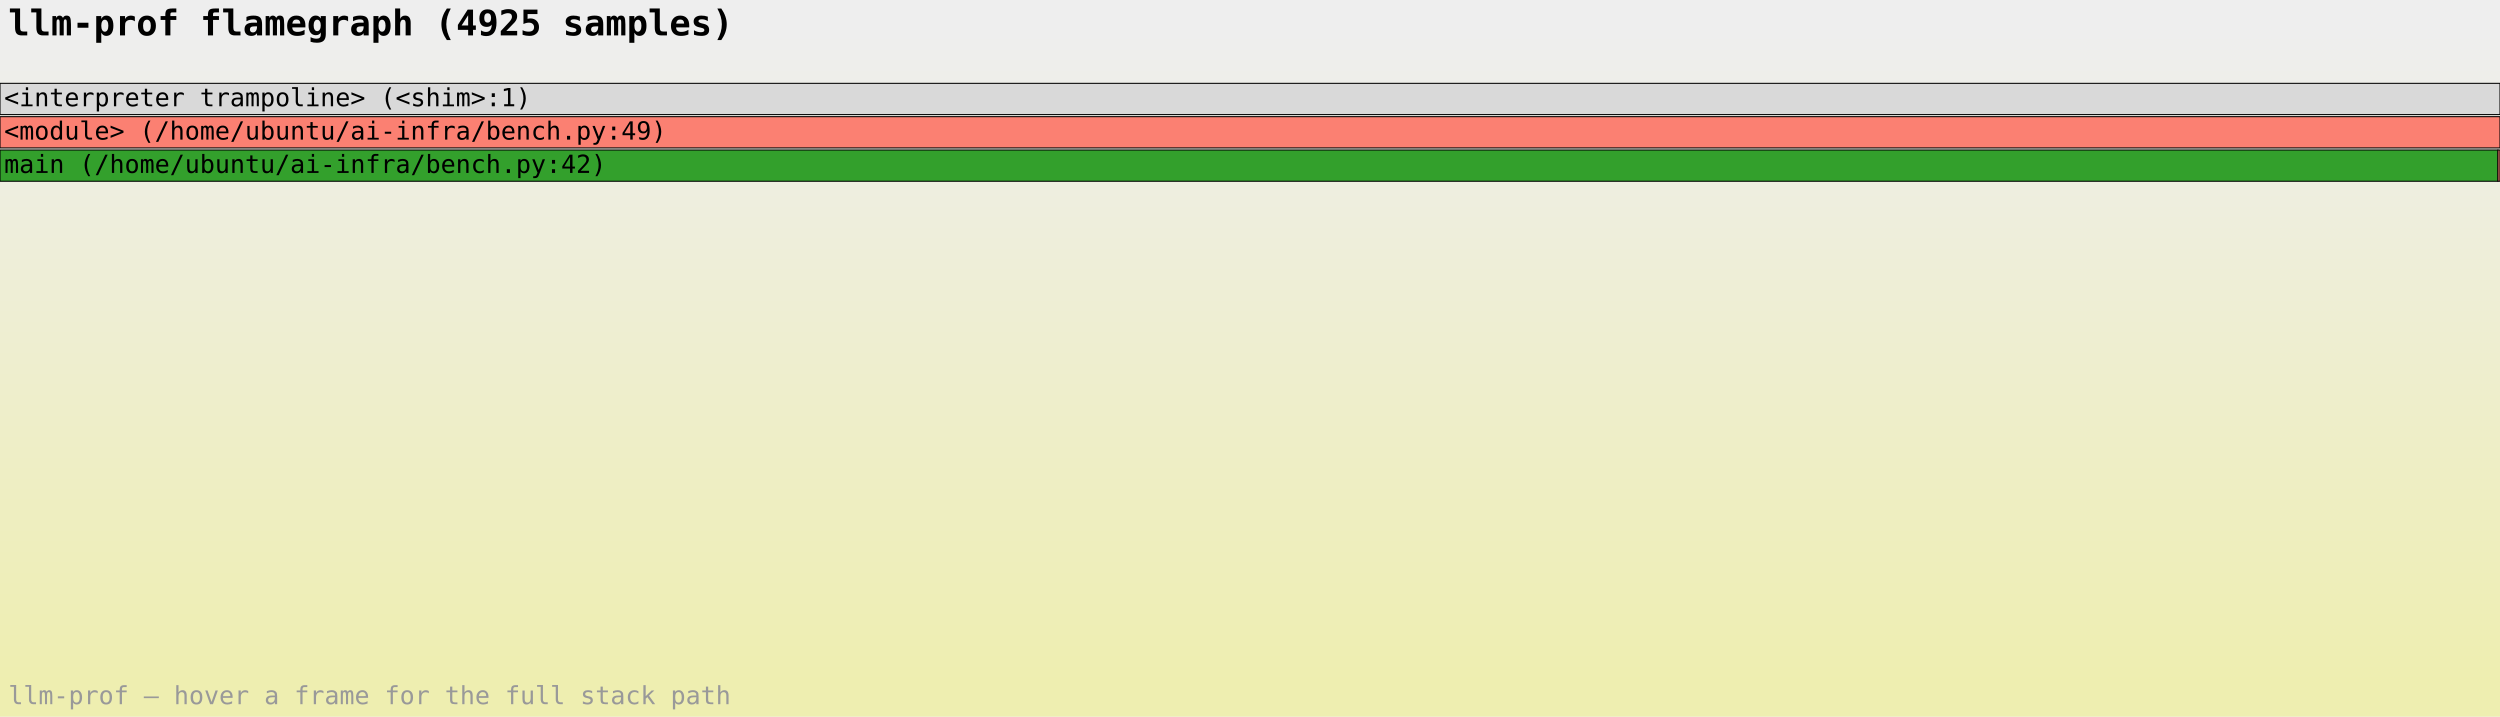
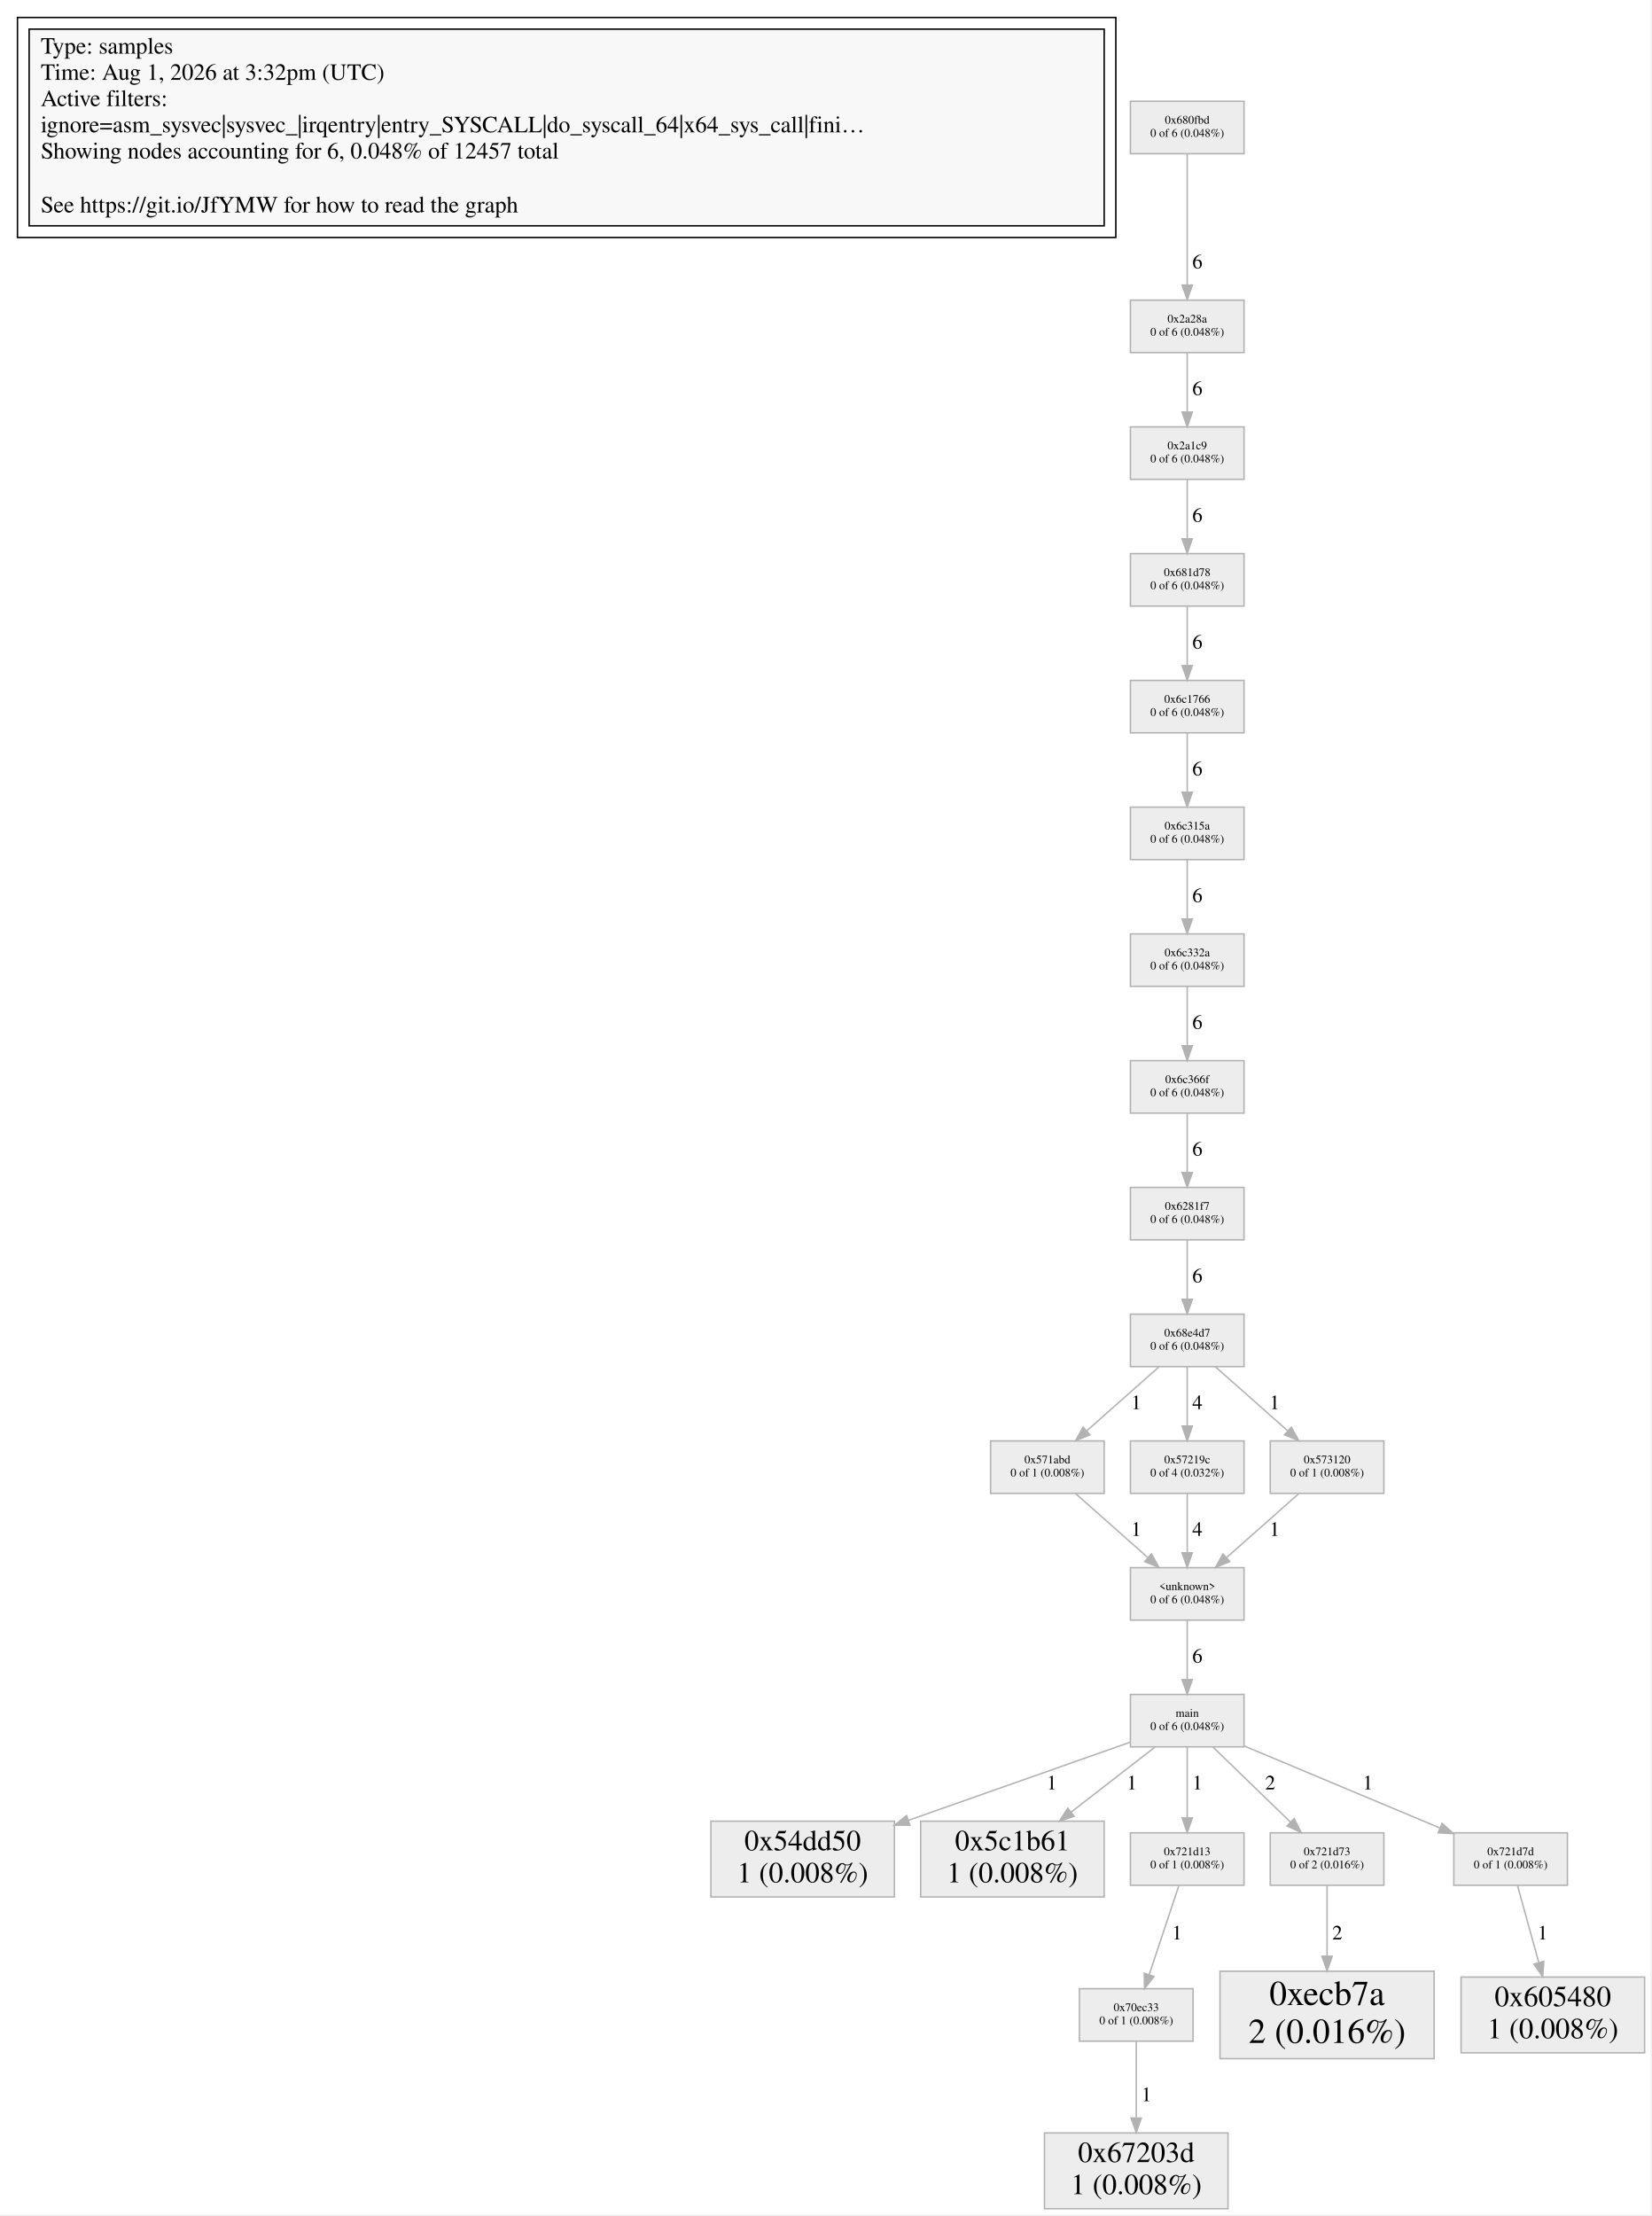
- <svg xmlns="http://www.w3.org/2000/svg" version="1.1" viewBox="0 0 1200 344">
-   <defs>
-     <linearGradient id="background" x1="0" y1="0" x2="0" y2="1">
-       <stop stop-color="#eeeeee" offset="5%" />
-       <stop stop-color="#eeeeb0" offset="95%" />
-     </linearGradient>
-   </defs>
-   <style type="text/css">
- text { font-family:monospace; font-size:12px }
- #title { font-size:17px; font-weight:bold; }
- #frames &gt; *:hover { stroke:black; stroke-width:0.5; cursor:pointer; }
- </style>
-   <rect x="0" y="0" width="1200" height="344" fill="url(#background)" />
-   <text id="title" x="4" y="17">llm-prof flamegraph (4925 samples)</text>
-   <g id="frames">
-     <g x="0" y="40" width="1200" height="15">
-       <rect x="0" y="40" width="1200" height="15" fill="#d9d9d9" stroke="#000" stroke-width="0.5" />
-       <text x="2" y="51">&lt;interpreter trampoline&gt; (&lt;shim&gt;:1)</text>
-     </g>
-     <g x="0" y="56" width="1200" height="15">
-       <rect x="0" y="56" width="1200" height="15" fill="#fb8072" stroke="#000" stroke-width="0.5" />
-       <text x="2" y="67">&lt;module&gt; (/home/ubuntu/ai-infra/bench.py:49)</text>
-     </g>
-     <g x="0" y="72" width="1199" height="15">
-       <rect x="0" y="72" width="1199" height="15" fill="#33a02c" stroke="#000" stroke-width="0.5" />
-       <text x="2" y="83">main (/home/ubuntu/ai-infra/bench.py:42)</text>
-     </g>
-     <g x="1199" y="72" width="1" height="15">
-       <rect x="1199" y="72" width="1" height="15" fill="#fb8072" stroke="#000" stroke-width="0.5" />
+ <svg xmlns="http://www.w3.org/2000/svg" xmlns:xlink="http://www.w3.org/1999/xlink" width="100%" height="100%">
+   <g id="viewport" transform="scale(0.5,0.5) translate(0,0)">
+     <g id="graph0" class="graph" transform="scale(1 1) rotate(0) translate(4 1516)">
+       <polygon fill="white" stroke="transparent" points="-4,4 -4,-1516 1129,-1516 1129,4 -4,4" />
+       <g id="clust1" class="cluster">
+         <polygon fill="none" stroke="black" points="8,-1353 8,-1504 762,-1504 762,-1353 8,-1353" />
+       </g>
+       <g id="node1" class="node">
+         <polygon fill="#f8f8f8" stroke="black" points="754,-1496 16,-1496 16,-1361 754,-1361 754,-1496" />
+         <text text-anchor="start" x="24" y="-1479.2" font-family="Times,serif" font-size="16.00">Type: samples</text>
+         <text text-anchor="start" x="24" y="-1461.2" font-family="Times,serif" font-size="16.00">Time: Aug 1, 2026 at 3:32pm (UTC)</text>
+         <text text-anchor="start" x="24" y="-1443.2" font-family="Times,serif" font-size="16.00">Active filters:</text>
+         <text text-anchor="start" x="24" y="-1425.2" font-family="Times,serif" font-size="16.00">   ignore=asm_sysvec|sysvec_|irqentry|entry_SYSCALL|do_syscall_64|x64_sys_call|fini…</text>
+         <text text-anchor="start" x="24" y="-1407.2" font-family="Times,serif" font-size="16.00">Showing nodes accounting for 6, 0.048% of 12457 total</text>
+         <text text-anchor="start" x="24" y="-1370.2" font-family="Times,serif" font-size="16.00">See https://git.io/JfYMW for how to read the graph</text>
+       </g>
+       <g id="node1" class="node">
+         <g id="a_node1">
+           <a xlink:title="main (6)">
+             <polygon fill="#ededed" stroke="#b2b2b2" points="850,-353 772,-353 772,-317 850,-317 850,-353" />
+             <text text-anchor="middle" x="811" y="-337.6" font-family="Times,serif" font-size="8.00">main</text>
+             <text text-anchor="middle" x="811" y="-328.6" font-family="Times,serif" font-size="8.00">0 of 6 (0.048%)</text>
+           </a>
+         </g>
+       </g>
+       <g id="node6" class="node">
+         <g id="a_node6">
+           <a xlink:title="0x54dd50 (1)">
+             <polygon fill="#ededed" stroke="#b2b2b2" points="610,-266 484,-266 484,-214 610,-214 610,-266" />
+             <text text-anchor="middle" x="547" y="-246" font-family="Times,serif" font-size="20.00">0x54dd50</text>
+             <text text-anchor="middle" x="547" y="-224" font-family="Times,serif" font-size="20.00">1 (0.008%)</text>
+           </a>
+         </g>
+       </g>
+       <g id="edge22" class="edge">
+         <g id="a_edge22">
+           <a xlink:title="main -&gt; 0x54dd50 (1)">
+             <path fill="none" stroke="#b2b2b2" d="M771.76,-320.18C731.77,-306.09 668.8,-283.91 619.68,-266.6" />
+             <polygon fill="#b2b2b2" stroke="#b2b2b2" points="620.64,-263.23 610.05,-263.21 618.32,-269.83 620.64,-263.23" />
+           </a>
+         </g>
+         <g id="a_edge22-label">
+           <a xlink:title="main -&gt; 0x54dd50 (1)">
+             <text text-anchor="middle" x="718" y="-287.8" font-family="Times,serif" font-size="14.00"> 1</text>
+           </a>
+         </g>
+       </g>
+       <g id="node7" class="node">
+         <g id="a_node7">
+           <a xlink:title="0x5c1b61 (1)">
+             <polygon fill="#ededed" stroke="#b2b2b2" points="754,-266 628,-266 628,-214 754,-214 754,-266" />
+             <text text-anchor="middle" x="691" y="-246" font-family="Times,serif" font-size="20.00">0x5c1b61</text>
+             <text text-anchor="middle" x="691" y="-224" font-family="Times,serif" font-size="20.00">1 (0.008%)</text>
+           </a>
+         </g>
+       </g>
+       <g id="edge23" class="edge">
+         <g id="a_edge23">
+           <a xlink:title="main -&gt; 0x5c1b61 (1)">
+             <path fill="none" stroke="#b2b2b2" d="M788.99,-316.94C772.89,-304.46 750.58,-287.17 731.32,-272.25" />
+             <polygon fill="#b2b2b2" stroke="#b2b2b2" points="733.32,-269.37 723.28,-266.01 729.04,-274.91 733.32,-269.37" />
+           </a>
+         </g>
+         <g id="a_edge23-label">
+           <a xlink:title="main -&gt; 0x5c1b61 (1)">
+             <text text-anchor="middle" x="773" y="-287.8" font-family="Times,serif" font-size="14.00"> 1</text>
+           </a>
+         </g>
+       </g>
+       <g id="node22" class="node">
+         <g id="a_node22">
+           <a xlink:title="0x721d13 (1)">
+             <polygon fill="#ededed" stroke="#b2b2b2" points="850,-258 772,-258 772,-222 850,-222 850,-258" />
+             <text text-anchor="middle" x="811" y="-242.6" font-family="Times,serif" font-size="8.00">0x721d13</text>
+             <text text-anchor="middle" x="811" y="-233.6" font-family="Times,serif" font-size="8.00">0 of 1 (0.008%)</text>
+           </a>
+         </g>
+       </g>
+       <g id="edge24" class="edge">
+         <g id="a_edge24">
+           <a xlink:title="main -&gt; 0x721d13 (1)">
+             <path fill="none" stroke="#b2b2b2" d="M811,-316.94C811,-303.39 811,-284.18 811,-268.47" />
+             <polygon fill="#b2b2b2" stroke="#b2b2b2" points="814.5,-268.26 811,-258.26 807.5,-268.26 814.5,-268.26" />
+           </a>
+         </g>
+         <g id="a_edge24-label">
+           <a xlink:title="main -&gt; 0x721d13 (1)">
+             <text text-anchor="middle" x="818" y="-287.8" font-family="Times,serif" font-size="14.00"> 1</text>
+           </a>
+         </g>
+       </g>
+       <g id="node23" class="node">
+         <g id="a_node23">
+           <a xlink:title="0x721d73 (2)">
+             <polygon fill="#ededed" stroke="#b2b2b2" points="946,-258 868,-258 868,-222 946,-222 946,-258" />
+             <text text-anchor="middle" x="907" y="-242.6" font-family="Times,serif" font-size="8.00">0x721d73</text>
+             <text text-anchor="middle" x="907" y="-233.6" font-family="Times,serif" font-size="8.00">0 of 2 (0.016%)</text>
+           </a>
+         </g>
+       </g>
+       <g id="edge14" class="edge">
+         <g id="a_edge14">
+           <a xlink:title="main -&gt; 0x721d73 (2)">
+             <path fill="none" stroke="#b2b2b2" d="M828.61,-316.94C843.53,-302.48 865.12,-281.57 881.87,-265.35" />
+             <polygon fill="#b2b2b2" stroke="#b2b2b2" points="884.43,-267.74 889.18,-258.26 879.56,-262.71 884.43,-267.74" />
+           </a>
+         </g>
+         <g id="a_edge14-label">
+           <a xlink:title="main -&gt; 0x721d73 (2)">
+             <text text-anchor="middle" x="868" y="-287.8" font-family="Times,serif" font-size="14.00"> 2</text>
+           </a>
+         </g>
+       </g>
+       <g id="node24" class="node">
+         <g id="a_node24">
+           <a xlink:title="0x721d7d (1)">
+             <polygon fill="#ededed" stroke="#b2b2b2" points="1072,-258 994,-258 994,-222 1072,-222 1072,-258" />
+             <text text-anchor="middle" x="1033" y="-242.6" font-family="Times,serif" font-size="8.00">0x721d7d</text>
+             <text text-anchor="middle" x="1033" y="-233.6" font-family="Times,serif" font-size="8.00">0 of 1 (0.008%)</text>
+           </a>
+         </g>
+       </g>
+       <g id="edge25" class="edge">
+         <g id="a_edge25">
+           <a xlink:title="main -&gt; 0x721d7d (1)">
+             <path fill="none" stroke="#b2b2b2" d="M850.18,-317.59C887.63,-301.9 944.2,-278.2 984.48,-261.32" />
+             <polygon fill="#b2b2b2" stroke="#b2b2b2" points="985.97,-264.5 993.84,-257.4 983.27,-258.04 985.97,-264.5" />
+           </a>
+         </g>
+         <g id="a_edge25-label">
+           <a xlink:title="main -&gt; 0x721d7d (1)">
+             <text text-anchor="middle" x="935" y="-287.8" font-family="Times,serif" font-size="14.00"> 1</text>
+           </a>
+         </g>
+       </g>
+       <g id="node2" class="node">
+         <g id="a_node2">
+           <a xlink:title="0x68e4d7 (6)">
+             <polygon fill="#ededed" stroke="#b2b2b2" points="850,-614 772,-614 772,-578 850,-578 850,-614" />
+             <text text-anchor="middle" x="811" y="-598.6" font-family="Times,serif" font-size="8.00">0x68e4d7</text>
+             <text text-anchor="middle" x="811" y="-589.6" font-family="Times,serif" font-size="8.00">0 of 6 (0.048%)</text>
+           </a>
+         </g>
+       </g>
+       <g id="node12" class="node">
+         <g id="a_node12">
+           <a xlink:title="0x571abd (1)">
+             <polygon fill="#ededed" stroke="#b2b2b2" points="754,-527 676,-527 676,-491 754,-491 754,-527" />
+             <text text-anchor="middle" x="715" y="-511.6" font-family="Times,serif" font-size="8.00">0x571abd</text>
+             <text text-anchor="middle" x="715" y="-502.6" font-family="Times,serif" font-size="8.00">0 of 1 (0.008%)</text>
+           </a>
+         </g>
+       </g>
+       <g id="edge17" class="edge">
+         <g id="a_edge17">
+           <a xlink:title="0x68e4d7 -&gt; 0x571abd (1)">
+             <path fill="none" stroke="#b2b2b2" d="M791.57,-577.8C777.39,-565.24 757.97,-548.05 742.24,-534.12" />
+             <polygon fill="#b2b2b2" stroke="#b2b2b2" points="744.21,-531.18 734.4,-527.18 739.56,-536.43 744.21,-531.18" />
+           </a>
+         </g>
+         <g id="a_edge17-label">
+           <a xlink:title="0x68e4d7 -&gt; 0x571abd (1)">
+             <text text-anchor="middle" x="776" y="-548.8" font-family="Times,serif" font-size="14.00"> 1</text>
+           </a>
+         </g>
+       </g>
+       <g id="node13" class="node">
+         <g id="a_node13">
+           <a xlink:title="0x57219c (4)">
+             <polygon fill="#ededed" stroke="#b2b2b2" points="850,-527 772,-527 772,-491 850,-491 850,-527" />
+             <text text-anchor="middle" x="811" y="-511.6" font-family="Times,serif" font-size="8.00">0x57219c</text>
+             <text text-anchor="middle" x="811" y="-502.6" font-family="Times,serif" font-size="8.00">0 of 4 (0.032%)</text>
+           </a>
+         </g>
+       </g>
+       <g id="edge12" class="edge">
+         <g id="a_edge12">
+           <a xlink:title="0x68e4d7 -&gt; 0x57219c (4)">
+             <path fill="none" stroke="#b2b2b2" d="M811,-577.8C811,-566.16 811,-550.55 811,-537.24" />
+             <polygon fill="#b2b2b2" stroke="#b2b2b2" points="814.5,-537.18 811,-527.18 807.5,-537.18 814.5,-537.18" />
+           </a>
+         </g>
+         <g id="a_edge12-label">
+           <a xlink:title="0x68e4d7 -&gt; 0x57219c (4)">
+             <text text-anchor="middle" x="818" y="-548.8" font-family="Times,serif" font-size="14.00"> 4</text>
+           </a>
+         </g>
+       </g>
+       <g id="node14" class="node">
+         <g id="a_node14">
+           <a xlink:title="0x573120 (1)">
+             <polygon fill="#ededed" stroke="#b2b2b2" points="946,-527 868,-527 868,-491 946,-491 946,-527" />
+             <text text-anchor="middle" x="907" y="-511.6" font-family="Times,serif" font-size="8.00">0x573120</text>
+             <text text-anchor="middle" x="907" y="-502.6" font-family="Times,serif" font-size="8.00">0 of 1 (0.008%)</text>
+           </a>
+         </g>
+       </g>
+       <g id="edge18" class="edge">
+         <g id="a_edge18">
+           <a xlink:title="0x68e4d7 -&gt; 0x573120 (1)">
+             <path fill="none" stroke="#b2b2b2" d="M830.43,-577.8C844.61,-565.24 864.03,-548.05 879.76,-534.12" />
+             <polygon fill="#b2b2b2" stroke="#b2b2b2" points="882.44,-536.43 887.6,-527.18 877.79,-531.18 882.44,-536.43" />
+           </a>
+         </g>
+         <g id="a_edge18-label">
+           <a xlink:title="0x68e4d7 -&gt; 0x573120 (1)">
+             <text text-anchor="middle" x="871" y="-548.8" font-family="Times,serif" font-size="14.00"> 1</text>
+           </a>
+         </g>
+       </g>
+       <g id="node3" class="node">
+         <g id="a_node3">
+           <a xlink:title="&lt;unknown&gt; (6)">
+             <polygon fill="#ededed" stroke="#b2b2b2" points="850,-440 772,-440 772,-404 850,-404 850,-440" />
+             <text text-anchor="middle" x="811" y="-424.6" font-family="Times,serif" font-size="8.00">&lt;unknown&gt;</text>
+             <text text-anchor="middle" x="811" y="-415.6" font-family="Times,serif" font-size="8.00">0 of 6 (0.048%)</text>
+           </a>
+         </g>
+       </g>
+       <g id="edge10" class="edge">
+         <g id="a_edge10">
+           <a xlink:title="&lt;unknown&gt; -&gt; main (6)">
+             <path fill="none" stroke="#b2b2b2" d="M811,-403.8C811,-392.16 811,-376.55 811,-363.24" />
+             <polygon fill="#b2b2b2" stroke="#b2b2b2" points="814.5,-363.18 811,-353.18 807.5,-363.18 814.5,-363.18" />
+           </a>
+         </g>
+         <g id="a_edge10-label">
+           <a xlink:title="&lt;unknown&gt; -&gt; main (6)">
+             <text text-anchor="middle" x="818" y="-374.8" font-family="Times,serif" font-size="14.00"> 6</text>
+           </a>
+         </g>
+       </g>
+       <g id="node4" class="node">
+         <g id="a_node4">
+           <a xlink:title="0x680fbd (6)">
+             <polygon fill="#ededed" stroke="#b2b2b2" points="850,-1446.5 772,-1446.5 772,-1410.5 850,-1410.5 850,-1446.5" />
+             <text text-anchor="middle" x="811" y="-1431.1" font-family="Times,serif" font-size="8.00">0x680fbd</text>
+             <text text-anchor="middle" x="811" y="-1422.1" font-family="Times,serif" font-size="8.00">0 of 6 (0.048%)</text>
+           </a>
+         </g>
+       </g>
+       <g id="node11" class="node">
+         <g id="a_node11">
+           <a xlink:title="0x2a28a (6)">
+             <polygon fill="#ededed" stroke="#b2b2b2" points="850,-1310 772,-1310 772,-1274 850,-1274 850,-1310" />
+             <text text-anchor="middle" x="811" y="-1294.6" font-family="Times,serif" font-size="8.00">0x2a28a</text>
+             <text text-anchor="middle" x="811" y="-1285.6" font-family="Times,serif" font-size="8.00">0 of 6 (0.048%)</text>
+           </a>
+         </g>
+       </g>
+       <g id="edge4" class="edge">
+         <g id="a_edge4">
+           <a xlink:title="0x680fbd -&gt; 0x2a28a (6)">
+             <path fill="none" stroke="#b2b2b2" d="M811,-1410.47C811,-1387.85 811,-1347.64 811,-1320.64" />
+             <polygon fill="#b2b2b2" stroke="#b2b2b2" points="814.5,-1320.32 811,-1310.32 807.5,-1320.32 814.5,-1320.32" />
+           </a>
+         </g>
+         <g id="a_edge4-label">
+           <a xlink:title="0x680fbd -&gt; 0x2a28a (6)">
+             <text text-anchor="middle" x="818" y="-1331.8" font-family="Times,serif" font-size="14.00"> 6</text>
+           </a>
+         </g>
+       </g>
+       <g id="node5" class="node">
+         <g id="a_node5">
+           <a xlink:title="0xecb7a (2)">
+             <polygon fill="#ededed" stroke="#b2b2b2" points="980.5,-163 833.5,-163 833.5,-103 980.5,-103 980.5,-163" />
+             <text text-anchor="middle" x="907" y="-139.8" font-family="Times,serif" font-size="24.00">0xecb7a</text>
+             <text text-anchor="middle" x="907" y="-113.8" font-family="Times,serif" font-size="24.00">2 (0.016%)</text>
+           </a>
+         </g>
+       </g>
+       <g id="node8" class="node">
+         <g id="a_node8">
+           <a xlink:title="0x605480 (1)">
+             <polygon fill="#ededed" stroke="#b2b2b2" points="1125,-159 999,-159 999,-107 1125,-107 1125,-159" />
+             <text text-anchor="middle" x="1062" y="-139" font-family="Times,serif" font-size="20.00">0x605480</text>
+             <text text-anchor="middle" x="1062" y="-117" font-family="Times,serif" font-size="20.00">1 (0.008%)</text>
+           </a>
+         </g>
+       </g>
+       <g id="node9" class="node">
+         <g id="a_node9">
+           <a xlink:title="0x67203d (1)">
+             <polygon fill="#ededed" stroke="#b2b2b2" points="839,-52 713,-52 713,0 839,0 839,-52" />
+             <text text-anchor="middle" x="776" y="-32" font-family="Times,serif" font-size="20.00">0x67203d</text>
+             <text text-anchor="middle" x="776" y="-10" font-family="Times,serif" font-size="20.00">1 (0.008%)</text>
+           </a>
+         </g>
+       </g>
+       <g id="node10" class="node">
+         <g id="a_node10">
+           <a xlink:title="0x2a1c9 (6)">
+             <polygon fill="#ededed" stroke="#b2b2b2" points="850,-1223 772,-1223 772,-1187 850,-1187 850,-1223" />
+             <text text-anchor="middle" x="811" y="-1207.6" font-family="Times,serif" font-size="8.00">0x2a1c9</text>
+             <text text-anchor="middle" x="811" y="-1198.6" font-family="Times,serif" font-size="8.00">0 of 6 (0.048%)</text>
+           </a>
+         </g>
+       </g>
+       <g id="node16" class="node">
+         <g id="a_node16">
+           <a xlink:title="0x681d78 (6)">
+             <polygon fill="#ededed" stroke="#b2b2b2" points="850,-1136 772,-1136 772,-1100 850,-1100 850,-1136" />
+             <text text-anchor="middle" x="811" y="-1120.6" font-family="Times,serif" font-size="8.00">0x681d78</text>
+             <text text-anchor="middle" x="811" y="-1111.6" font-family="Times,serif" font-size="8.00">0 of 6 (0.048%)</text>
+           </a>
+         </g>
+       </g>
+       <g id="edge1" class="edge">
+         <g id="a_edge1">
+           <a xlink:title="0x2a1c9 -&gt; 0x681d78 (6)">
+             <path fill="none" stroke="#b2b2b2" d="M811,-1186.8C811,-1175.16 811,-1159.55 811,-1146.24" />
+             <polygon fill="#b2b2b2" stroke="#b2b2b2" points="814.5,-1146.18 811,-1136.18 807.5,-1146.18 814.5,-1146.18" />
+           </a>
+         </g>
+         <g id="a_edge1-label">
+           <a xlink:title="0x2a1c9 -&gt; 0x681d78 (6)">
+             <text text-anchor="middle" x="818" y="-1157.8" font-family="Times,serif" font-size="14.00"> 6</text>
+           </a>
+         </g>
+       </g>
+       <g id="edge2" class="edge">
+         <g id="a_edge2">
+           <a xlink:title="0x2a28a -&gt; 0x2a1c9 (6)">
+             <path fill="none" stroke="#b2b2b2" d="M811,-1273.8C811,-1262.16 811,-1246.55 811,-1233.24" />
+             <polygon fill="#b2b2b2" stroke="#b2b2b2" points="814.5,-1233.18 811,-1223.18 807.5,-1233.18 814.5,-1233.18" />
+           </a>
+         </g>
+         <g id="a_edge2-label">
+           <a xlink:title="0x2a28a -&gt; 0x2a1c9 (6)">
+             <text text-anchor="middle" x="818" y="-1244.8" font-family="Times,serif" font-size="14.00"> 6</text>
+           </a>
+         </g>
+       </g>
+       <g id="edge15" class="edge">
+         <g id="a_edge15">
+           <a xlink:title="0x571abd -&gt; &lt;unknown&gt; (1)">
+             <path fill="none" stroke="#b2b2b2" d="M734.43,-490.8C748.61,-478.24 768.03,-461.05 783.76,-447.12" />
+             <polygon fill="#b2b2b2" stroke="#b2b2b2" points="786.44,-449.43 791.6,-440.18 781.79,-444.18 786.44,-449.43" />
+           </a>
+         </g>
+         <g id="a_edge15-label">
+           <a xlink:title="0x571abd -&gt; &lt;unknown&gt; (1)">
+             <text text-anchor="middle" x="776" y="-461.8" font-family="Times,serif" font-size="14.00"> 1</text>
+           </a>
+         </g>
+       </g>
+       <g id="edge11" class="edge">
+         <g id="a_edge11">
+           <a xlink:title="0x57219c -&gt; &lt;unknown&gt; (4)">
+             <path fill="none" stroke="#b2b2b2" d="M811,-490.8C811,-479.16 811,-463.55 811,-450.24" />
+             <polygon fill="#b2b2b2" stroke="#b2b2b2" points="814.5,-450.18 811,-440.18 807.5,-450.18 814.5,-450.18" />
+           </a>
+         </g>
+         <g id="a_edge11-label">
+           <a xlink:title="0x57219c -&gt; &lt;unknown&gt; (4)">
+             <text text-anchor="middle" x="818" y="-461.8" font-family="Times,serif" font-size="14.00"> 4</text>
+           </a>
+         </g>
+       </g>
+       <g id="edge16" class="edge">
+         <g id="a_edge16">
+           <a xlink:title="0x573120 -&gt; &lt;unknown&gt; (1)">
+             <path fill="none" stroke="#b2b2b2" d="M887.57,-490.8C873.39,-478.24 853.97,-461.05 838.24,-447.12" />
+             <polygon fill="#b2b2b2" stroke="#b2b2b2" points="840.21,-444.18 830.4,-440.18 835.56,-449.43 840.21,-444.18" />
+           </a>
+         </g>
+         <g id="a_edge16-label">
+           <a xlink:title="0x573120 -&gt; &lt;unknown&gt; (1)">
+             <text text-anchor="middle" x="871" y="-461.8" font-family="Times,serif" font-size="14.00"> 1</text>
+           </a>
+         </g>
+       </g>
+       <g id="node15" class="node">
+         <g id="a_node15">
+           <a xlink:title="0x6281f7 (6)">
+             <polygon fill="#ededed" stroke="#b2b2b2" points="850,-701 772,-701 772,-665 850,-665 850,-701" />
+             <text text-anchor="middle" x="811" y="-685.6" font-family="Times,serif" font-size="8.00">0x6281f7</text>
+             <text text-anchor="middle" x="811" y="-676.6" font-family="Times,serif" font-size="8.00">0 of 6 (0.048%)</text>
+           </a>
+         </g>
+       </g>
+       <g id="edge3" class="edge">
+         <g id="a_edge3">
+           <a xlink:title="0x6281f7 -&gt; 0x68e4d7 (6)">
+             <path fill="none" stroke="#b2b2b2" d="M811,-664.8C811,-653.16 811,-637.55 811,-624.24" />
+             <polygon fill="#b2b2b2" stroke="#b2b2b2" points="814.5,-624.18 811,-614.18 807.5,-624.18 814.5,-624.18" />
+           </a>
+         </g>
+         <g id="a_edge3-label">
+           <a xlink:title="0x6281f7 -&gt; 0x68e4d7 (6)">
+             <text text-anchor="middle" x="818" y="-635.8" font-family="Times,serif" font-size="14.00"> 6</text>
+           </a>
+         </g>
+       </g>
+       <g id="node17" class="node">
+         <g id="a_node17">
+           <a xlink:title="0x6c1766 (6)">
+             <polygon fill="#ededed" stroke="#b2b2b2" points="850,-1049 772,-1049 772,-1013 850,-1013 850,-1049" />
+             <text text-anchor="middle" x="811" y="-1033.6" font-family="Times,serif" font-size="8.00">0x6c1766</text>
+             <text text-anchor="middle" x="811" y="-1024.6" font-family="Times,serif" font-size="8.00">0 of 6 (0.048%)</text>
+           </a>
+         </g>
+       </g>
+       <g id="edge5" class="edge">
+         <g id="a_edge5">
+           <a xlink:title="0x681d78 -&gt; 0x6c1766 (6)">
+             <path fill="none" stroke="#b2b2b2" d="M811,-1099.8C811,-1088.16 811,-1072.55 811,-1059.24" />
+             <polygon fill="#b2b2b2" stroke="#b2b2b2" points="814.5,-1059.18 811,-1049.18 807.5,-1059.18 814.5,-1059.18" />
+           </a>
+         </g>
+         <g id="a_edge5-label">
+           <a xlink:title="0x681d78 -&gt; 0x6c1766 (6)">
+             <text text-anchor="middle" x="818" y="-1070.8" font-family="Times,serif" font-size="14.00"> 6</text>
+           </a>
+         </g>
+       </g>
+       <g id="node18" class="node">
+         <g id="a_node18">
+           <a xlink:title="0x6c315a (6)">
+             <polygon fill="#ededed" stroke="#b2b2b2" points="850,-962 772,-962 772,-926 850,-926 850,-962" />
+             <text text-anchor="middle" x="811" y="-946.6" font-family="Times,serif" font-size="8.00">0x6c315a</text>
+             <text text-anchor="middle" x="811" y="-937.6" font-family="Times,serif" font-size="8.00">0 of 6 (0.048%)</text>
+           </a>
+         </g>
+       </g>
+       <g id="edge6" class="edge">
+         <g id="a_edge6">
+           <a xlink:title="0x6c1766 -&gt; 0x6c315a (6)">
+             <path fill="none" stroke="#b2b2b2" d="M811,-1012.8C811,-1001.16 811,-985.55 811,-972.24" />
+             <polygon fill="#b2b2b2" stroke="#b2b2b2" points="814.5,-972.18 811,-962.18 807.5,-972.18 814.5,-972.18" />
+           </a>
+         </g>
+         <g id="a_edge6-label">
+           <a xlink:title="0x6c1766 -&gt; 0x6c315a (6)">
+             <text text-anchor="middle" x="818" y="-983.8" font-family="Times,serif" font-size="14.00"> 6</text>
+           </a>
+         </g>
+       </g>
+       <g id="node19" class="node">
+         <g id="a_node19">
+           <a xlink:title="0x6c332a (6)">
+             <polygon fill="#ededed" stroke="#b2b2b2" points="850,-875 772,-875 772,-839 850,-839 850,-875" />
+             <text text-anchor="middle" x="811" y="-859.6" font-family="Times,serif" font-size="8.00">0x6c332a</text>
+             <text text-anchor="middle" x="811" y="-850.6" font-family="Times,serif" font-size="8.00">0 of 6 (0.048%)</text>
+           </a>
+         </g>
+       </g>
+       <g id="edge7" class="edge">
+         <g id="a_edge7">
+           <a xlink:title="0x6c315a -&gt; 0x6c332a (6)">
+             <path fill="none" stroke="#b2b2b2" d="M811,-925.8C811,-914.16 811,-898.55 811,-885.24" />
+             <polygon fill="#b2b2b2" stroke="#b2b2b2" points="814.5,-885.18 811,-875.18 807.5,-885.18 814.5,-885.18" />
+           </a>
+         </g>
+         <g id="a_edge7-label">
+           <a xlink:title="0x6c315a -&gt; 0x6c332a (6)">
+             <text text-anchor="middle" x="818" y="-896.8" font-family="Times,serif" font-size="14.00"> 6</text>
+           </a>
+         </g>
+       </g>
+       <g id="node20" class="node">
+         <g id="a_node20">
+           <a xlink:title="0x6c366f (6)">
+             <polygon fill="#ededed" stroke="#b2b2b2" points="850,-788 772,-788 772,-752 850,-752 850,-788" />
+             <text text-anchor="middle" x="811" y="-772.6" font-family="Times,serif" font-size="8.00">0x6c366f</text>
+             <text text-anchor="middle" x="811" y="-763.6" font-family="Times,serif" font-size="8.00">0 of 6 (0.048%)</text>
+           </a>
+         </g>
+       </g>
+       <g id="edge8" class="edge">
+         <g id="a_edge8">
+           <a xlink:title="0x6c332a -&gt; 0x6c366f (6)">
+             <path fill="none" stroke="#b2b2b2" d="M811,-838.8C811,-827.16 811,-811.55 811,-798.24" />
+             <polygon fill="#b2b2b2" stroke="#b2b2b2" points="814.5,-798.18 811,-788.18 807.5,-798.18 814.5,-798.18" />
+           </a>
+         </g>
+         <g id="a_edge8-label">
+           <a xlink:title="0x6c332a -&gt; 0x6c366f (6)">
+             <text text-anchor="middle" x="818" y="-809.8" font-family="Times,serif" font-size="14.00"> 6</text>
+           </a>
+         </g>
+       </g>
+       <g id="edge9" class="edge">
+         <g id="a_edge9">
+           <a xlink:title="0x6c366f -&gt; 0x6281f7 (6)">
+             <path fill="none" stroke="#b2b2b2" d="M811,-751.8C811,-740.16 811,-724.55 811,-711.24" />
+             <polygon fill="#b2b2b2" stroke="#b2b2b2" points="814.5,-711.18 811,-701.18 807.5,-711.18 814.5,-711.18" />
+           </a>
+         </g>
+         <g id="a_edge9-label">
+           <a xlink:title="0x6c366f -&gt; 0x6281f7 (6)">
+             <text text-anchor="middle" x="818" y="-722.8" font-family="Times,serif" font-size="14.00"> 6</text>
+           </a>
+         </g>
+       </g>
+       <g id="node21" class="node">
+         <g id="a_node21">
+           <a xlink:title="0x70ec33 (1)">
+             <polygon fill="#ededed" stroke="#b2b2b2" points="815,-151 737,-151 737,-115 815,-115 815,-151" />
+             <text text-anchor="middle" x="776" y="-135.6" font-family="Times,serif" font-size="8.00">0x70ec33</text>
+             <text text-anchor="middle" x="776" y="-126.6" font-family="Times,serif" font-size="8.00">0 of 1 (0.008%)</text>
+           </a>
+         </g>
+       </g>
+       <g id="edge19" class="edge">
+         <g id="a_edge19">
+           <a xlink:title="0x70ec33 -&gt; 0x67203d (1)">
+             <path fill="none" stroke="#b2b2b2" d="M776,-114.66C776,-100.58 776,-80.24 776,-62.7" />
+             <polygon fill="#b2b2b2" stroke="#b2b2b2" points="779.5,-62.23 776,-52.23 772.5,-62.23 779.5,-62.23" />
+           </a>
+         </g>
+         <g id="a_edge19-label">
+           <a xlink:title="0x70ec33 -&gt; 0x67203d (1)">
+             <text text-anchor="middle" x="783" y="-73.8" font-family="Times,serif" font-size="14.00"> 1</text>
+           </a>
+         </g>
+       </g>
+       <g id="edge20" class="edge">
+         <g id="a_edge20">
+           <a xlink:title="0x721d13 -&gt; 0x70ec33 (1)">
+             <path fill="none" stroke="#b2b2b2" d="M805.22,-221.66C799.69,-205.07 791.27,-179.81 784.89,-160.66" />
+             <polygon fill="#b2b2b2" stroke="#b2b2b2" points="788.15,-159.4 781.67,-151.02 781.51,-161.61 788.15,-159.4" />
+           </a>
+         </g>
+         <g id="a_edge20-label">
+           <a xlink:title="0x721d13 -&gt; 0x70ec33 (1)">
+             <text text-anchor="middle" x="804" y="-184.8" font-family="Times,serif" font-size="14.00"> 1</text>
+           </a>
+         </g>
+       </g>
+       <g id="edge13" class="edge">
+         <g id="a_edge13">
+           <a xlink:title="0x721d73 -&gt; 0xecb7a (2)">
+             <path fill="none" stroke="#b2b2b2" d="M907,-221.66C907,-208.54 907,-190 907,-173.34" />
+             <polygon fill="#b2b2b2" stroke="#b2b2b2" points="910.5,-173.28 907,-163.28 903.5,-173.28 910.5,-173.28" />
+           </a>
+         </g>
+         <g id="a_edge13-label">
+           <a xlink:title="0x721d73 -&gt; 0xecb7a (2)">
+             <text text-anchor="middle" x="914" y="-184.8" font-family="Times,serif" font-size="14.00"> 2</text>
+           </a>
+         </g>
+       </g>
+       <g id="edge21" class="edge">
+         <g id="a_edge21">
+           <a xlink:title="0x721d7d -&gt; 0x605480 (1)">
+             <path fill="none" stroke="#b2b2b2" d="M1037.79,-221.66C1041.72,-207.44 1047.4,-186.86 1052.28,-169.21" />
+             <polygon fill="#b2b2b2" stroke="#b2b2b2" points="1055.74,-169.8 1055.03,-159.23 1049,-167.93 1055.74,-169.8" />
+           </a>
+         </g>
+         <g id="a_edge21-label">
+           <a xlink:title="0x721d7d -&gt; 0x605480 (1)">
+             <text text-anchor="middle" x="1055" y="-184.8" font-family="Times,serif" font-size="14.00"> 1</text>
+           </a>
+         </g>
+       </g>
    </g>
  </g>
-   <text x="4" y="338" font-size="11" fill="#999">llm-prof — hover a frame for the full stack path</text>
</svg>
